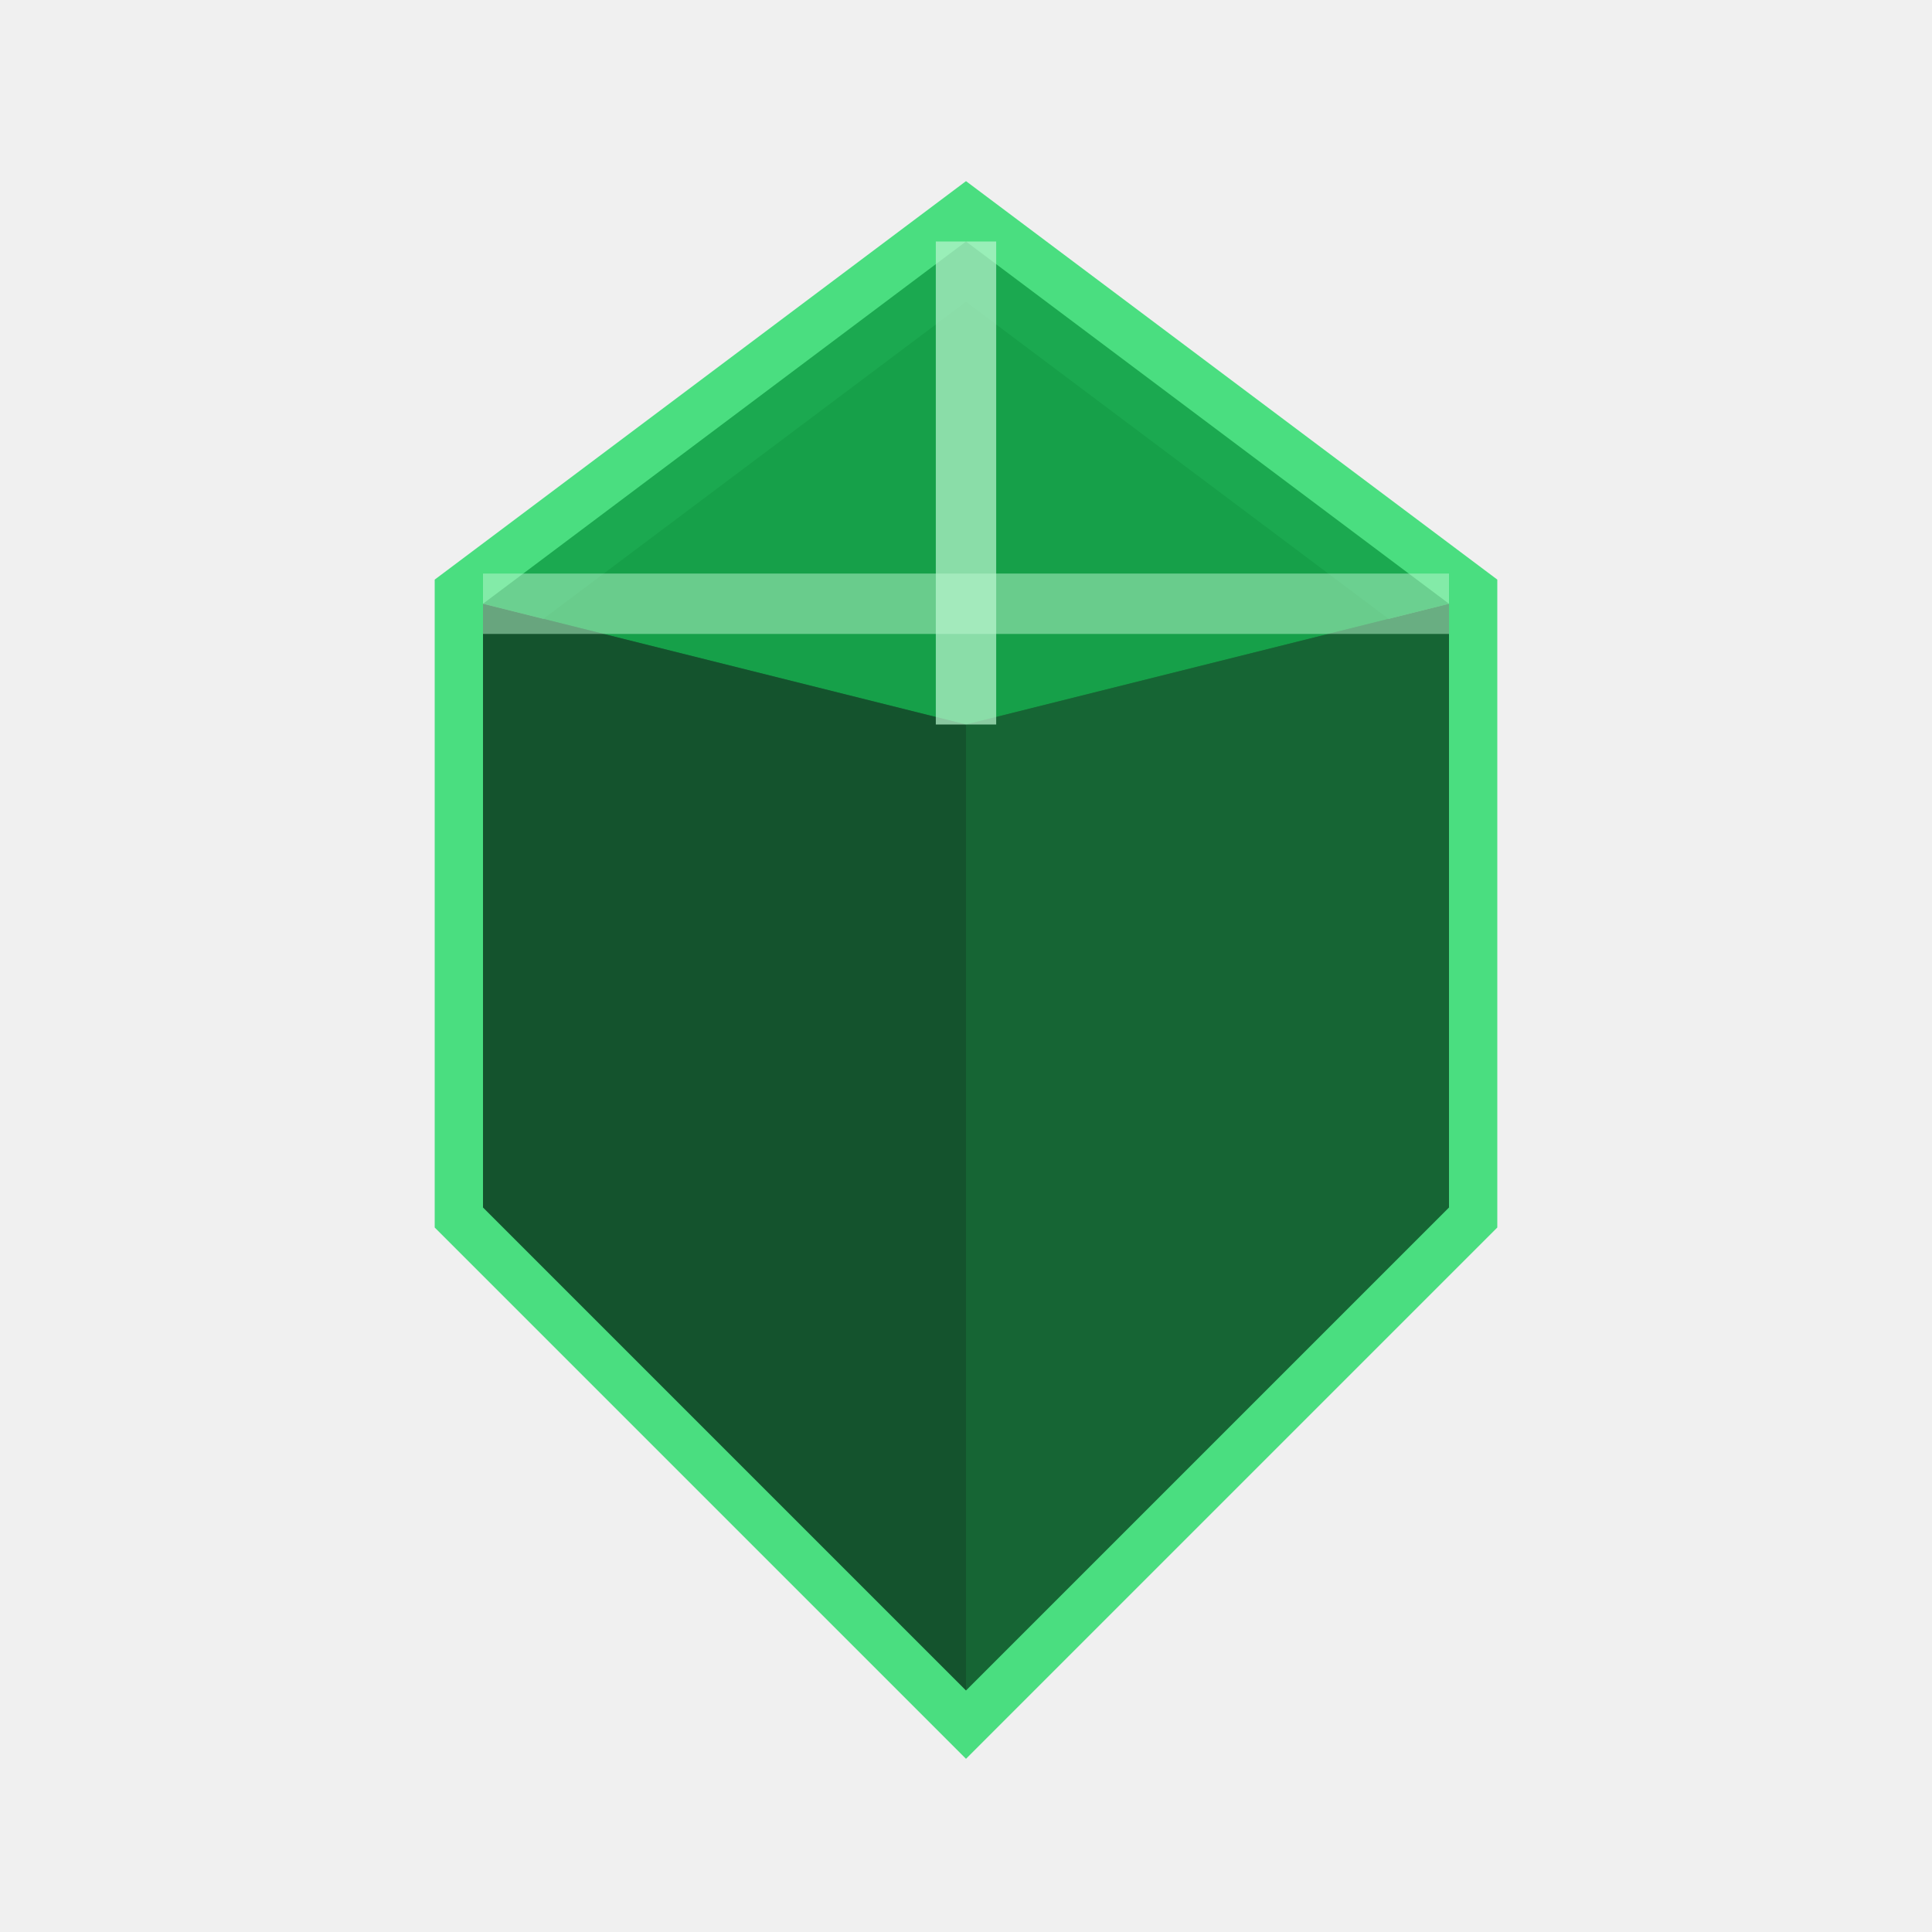
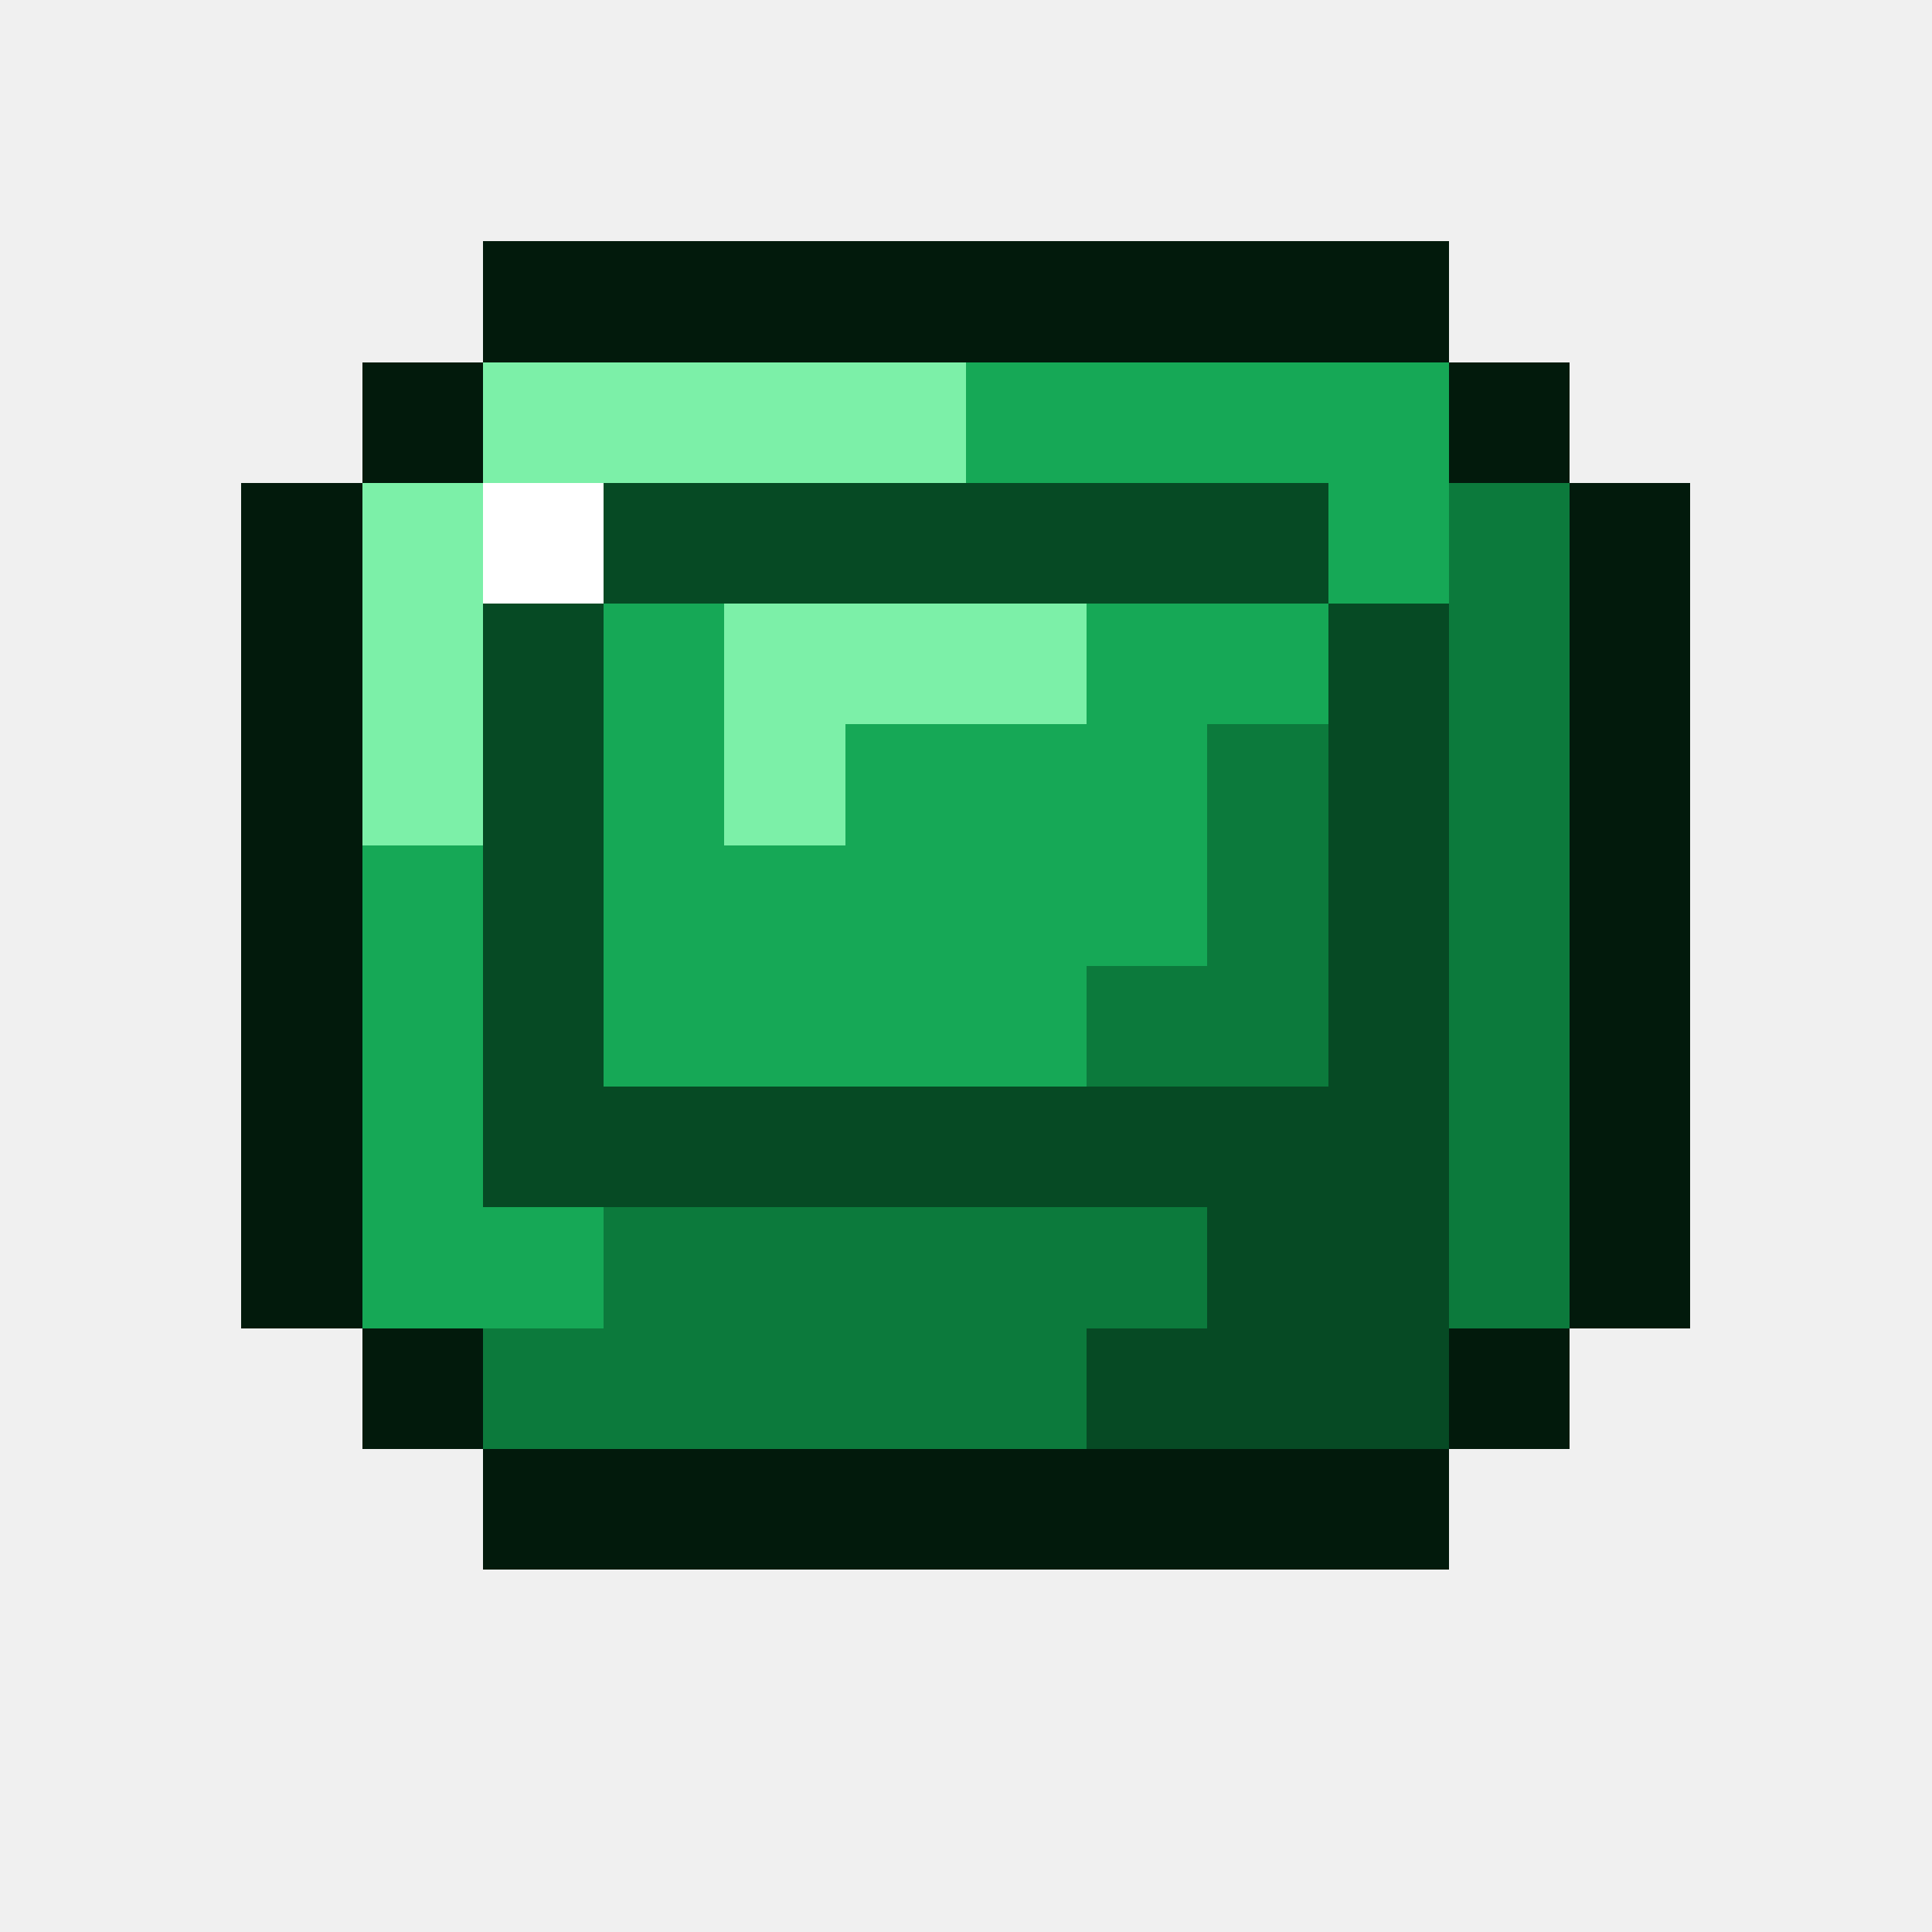
- <svg xmlns="http://www.w3.org/2000/svg" width="64" height="64" viewBox="0 0 16 16">
-   <polygon points="8,2 12,5 12,10 8,14 4,10 4,5" fill="#15803d" stroke="#4ade80" stroke-width="0.8" />
-   <polygon points="8,2 12,5 8,6 4,5" fill="#16a34a" opacity="0.9" />
-   <polygon points="8,6 12,5 12,10 8,14" fill="#166534" />
-   <polygon points="8,6 4,5 4,10 8,14" fill="#14532d" />
-   <line x1="8" y1="2" x2="8" y2="6" stroke="#bbf7d0" stroke-width="0.5" opacity="0.7" />
-   <line x1="4" y1="5" x2="12" y2="5" stroke="#bbf7d0" stroke-width="0.5" opacity="0.5" />
+ <svg xmlns="http://www.w3.org/2000/svg" viewBox="0 0 16 16" shape-rendering="crispEdges">
+   <path fill="#021a0c" d="M4 2h8v1H4zM3 3h1v1H3zM12 3h1v1H12zM2 4h1v1H2zM13 4h1v1H13zM2 5h1v1H2zM13 5h1v1H13zM2 6h1v1H2zM13 6h1v1H13zM2 7h1v1H2zM13 7h1v1H13zM2 8h1v1H2zM13 8h1v1H13zM2 9h1v1H2zM13 9h1v1H13zM2 10h1v1H2zM13 10h1v1H13zM3 11h1v1H3zM12 11h1v1H12zM4 12h8v1H4z" />
+   <path fill="#7cf0a8" d="M4 3h4v1H4zM3 4h1v1H3zM3 5h1v1H3zM6 5h3v1H6zM3 6h1v1H3zM6 6h1v1H6z" />
+   <path fill="#16a856" d="M8 3h4v1H8zM11 4h1v1H11zM5 5h1v1H5zM9 5h2v1H9zM5 6h1v1H5zM7 6h3v1H7zM3 7h1v1H3zM5 7h5v1H5zM3 8h1v1H3zM5 8h4v1H5zM3 9h1v1H3zM3 10h2v1H3z" />
+   <path fill="#ffffff" d="M4 4h1v1H4z" />
+   <path fill="#064a24" d="M5 4h6v1H5zM4 5h1v1H4zM11 5h1v1H11zM4 6h1v1H4zM11 6h1v1H11zM4 7h1v1H4zM11 7h1v1H11zM4 8h1v1H4zM11 8h1v1H11zM4 9h8v1H4zM10 10h2v1H10zM9 11h3v1H9z" />
+   <path fill="#0c7a3c" d="M12 4h1v1H12zM12 5h1v1H12zM10 6h1v1H10zM12 6h1v1H12zM10 7h1v1H10zM12 7h1v1H12zM9 8h2v1H9zM12 8h1v1H12zM12 9h1v1H12zM5 10h5v1H5zM12 10h1v1H12zM4 11h5v1H4z" />
</svg>
